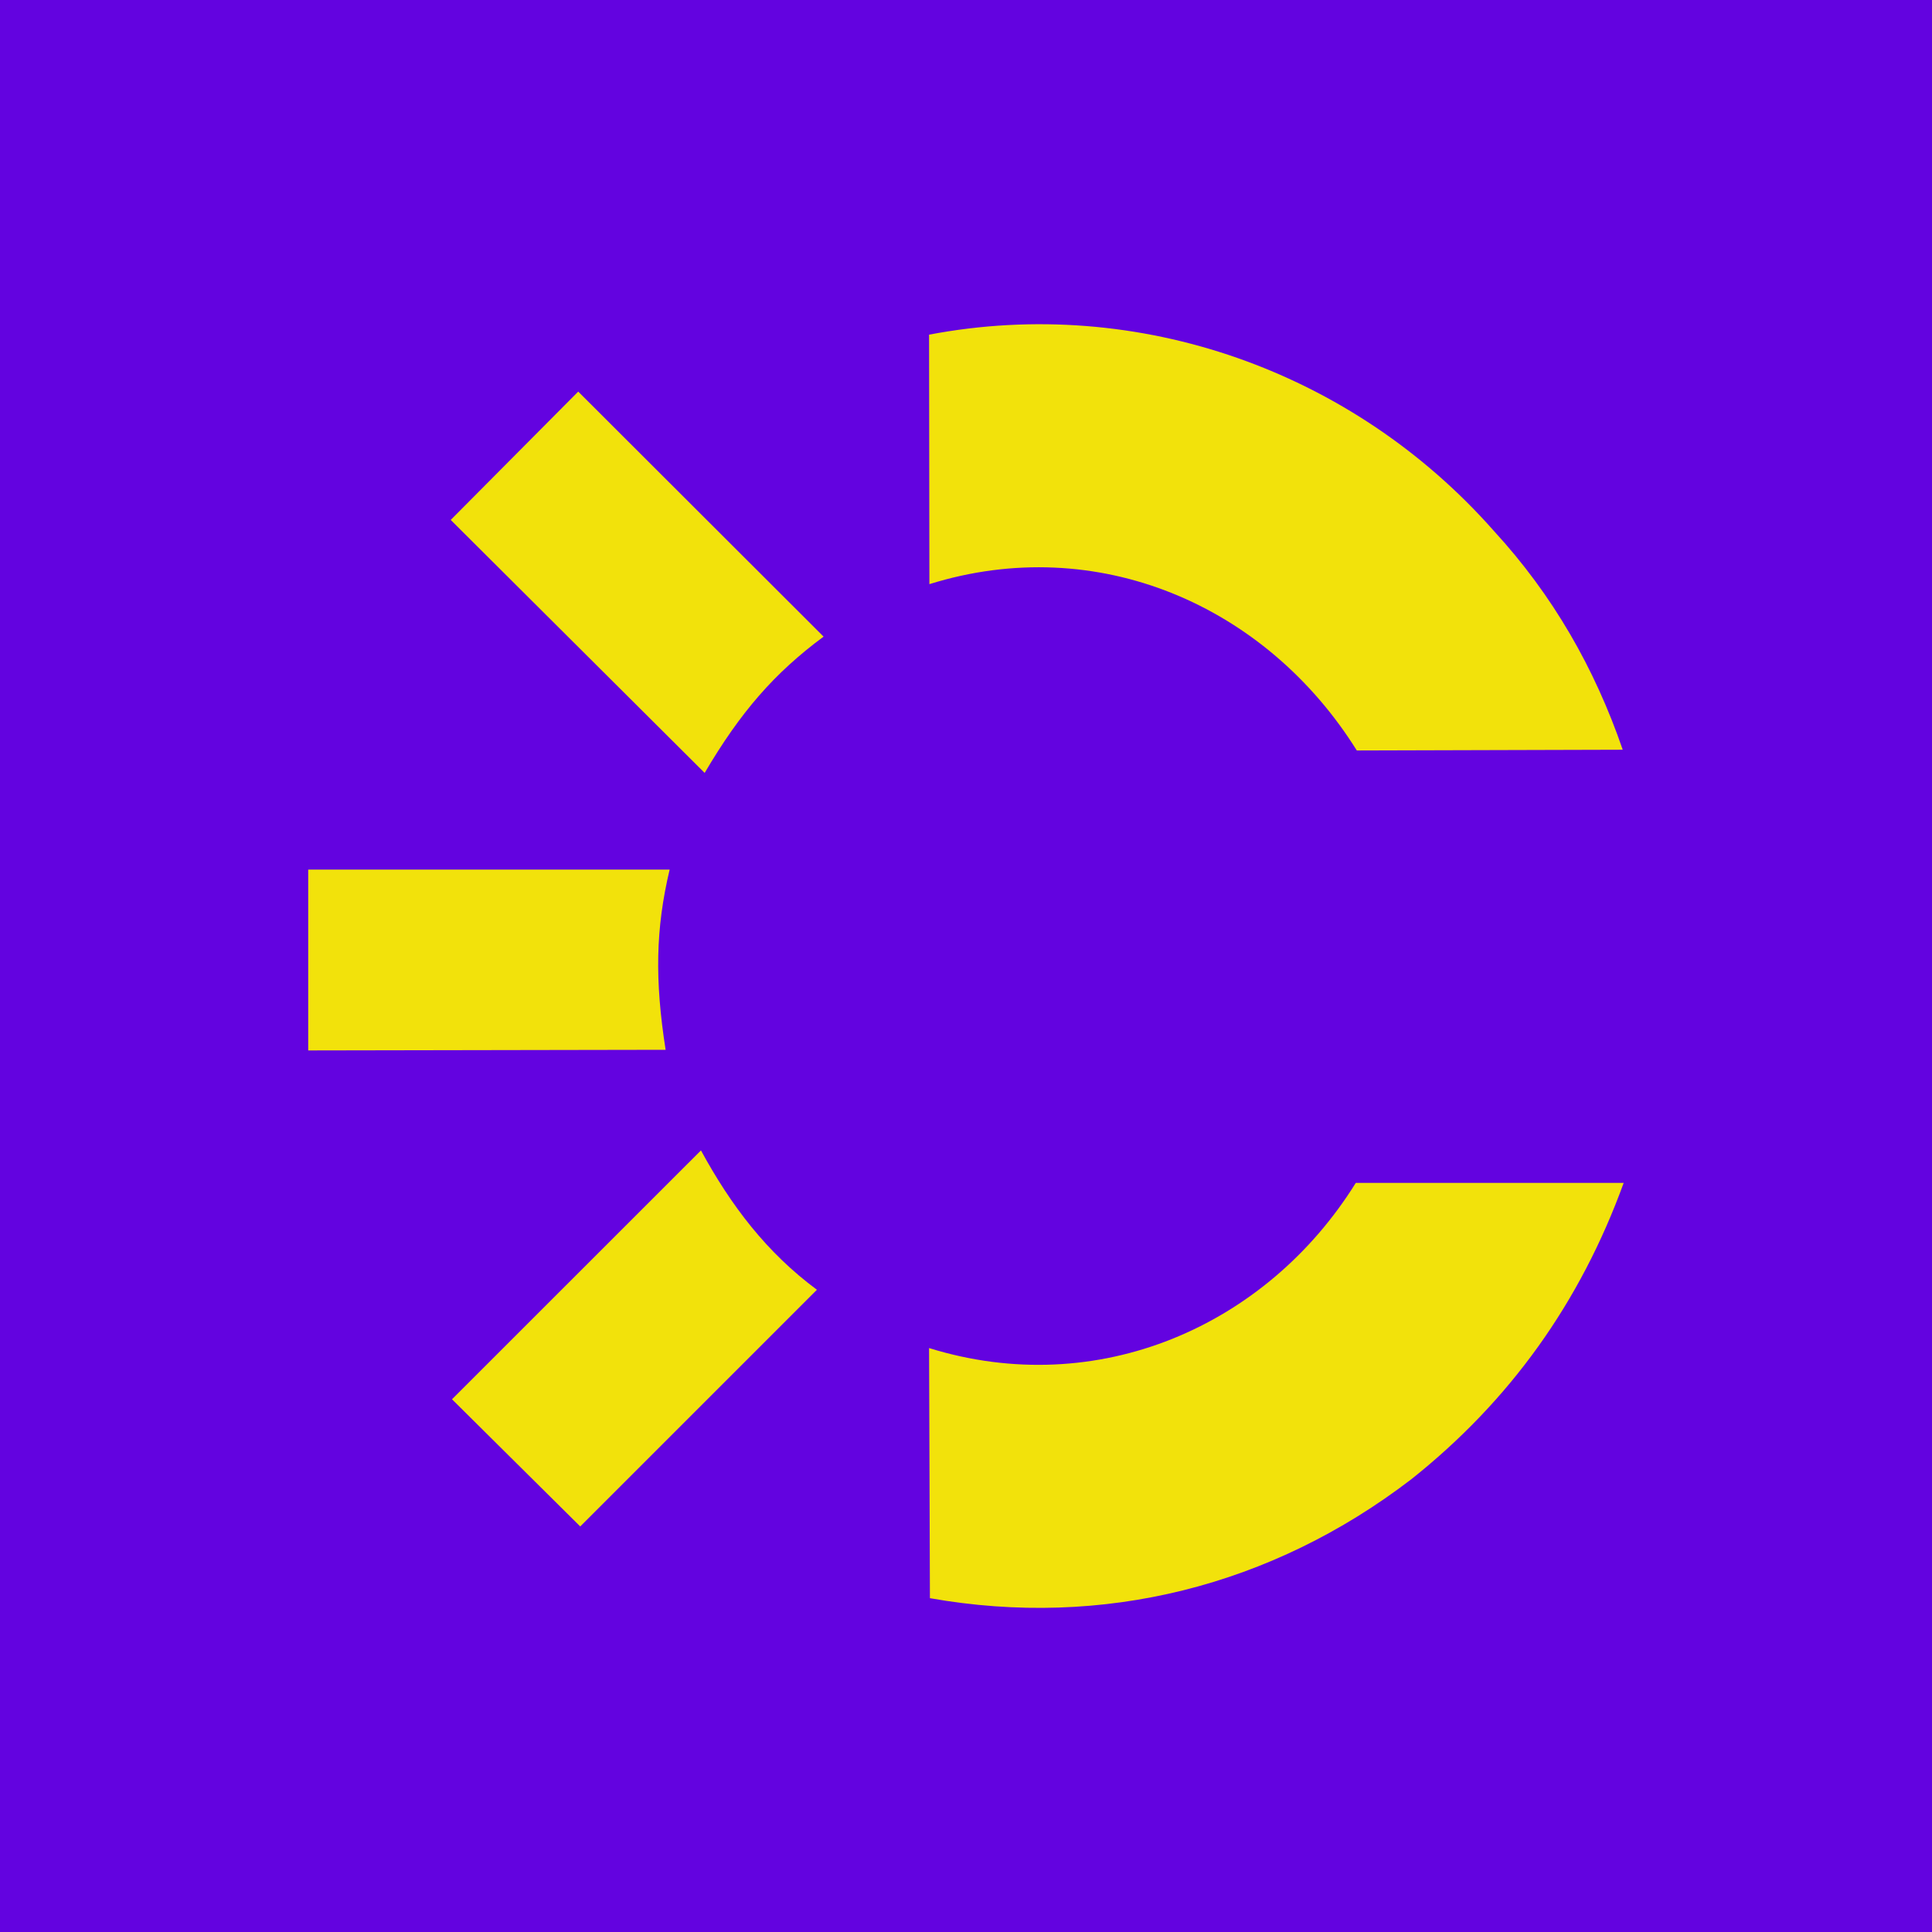
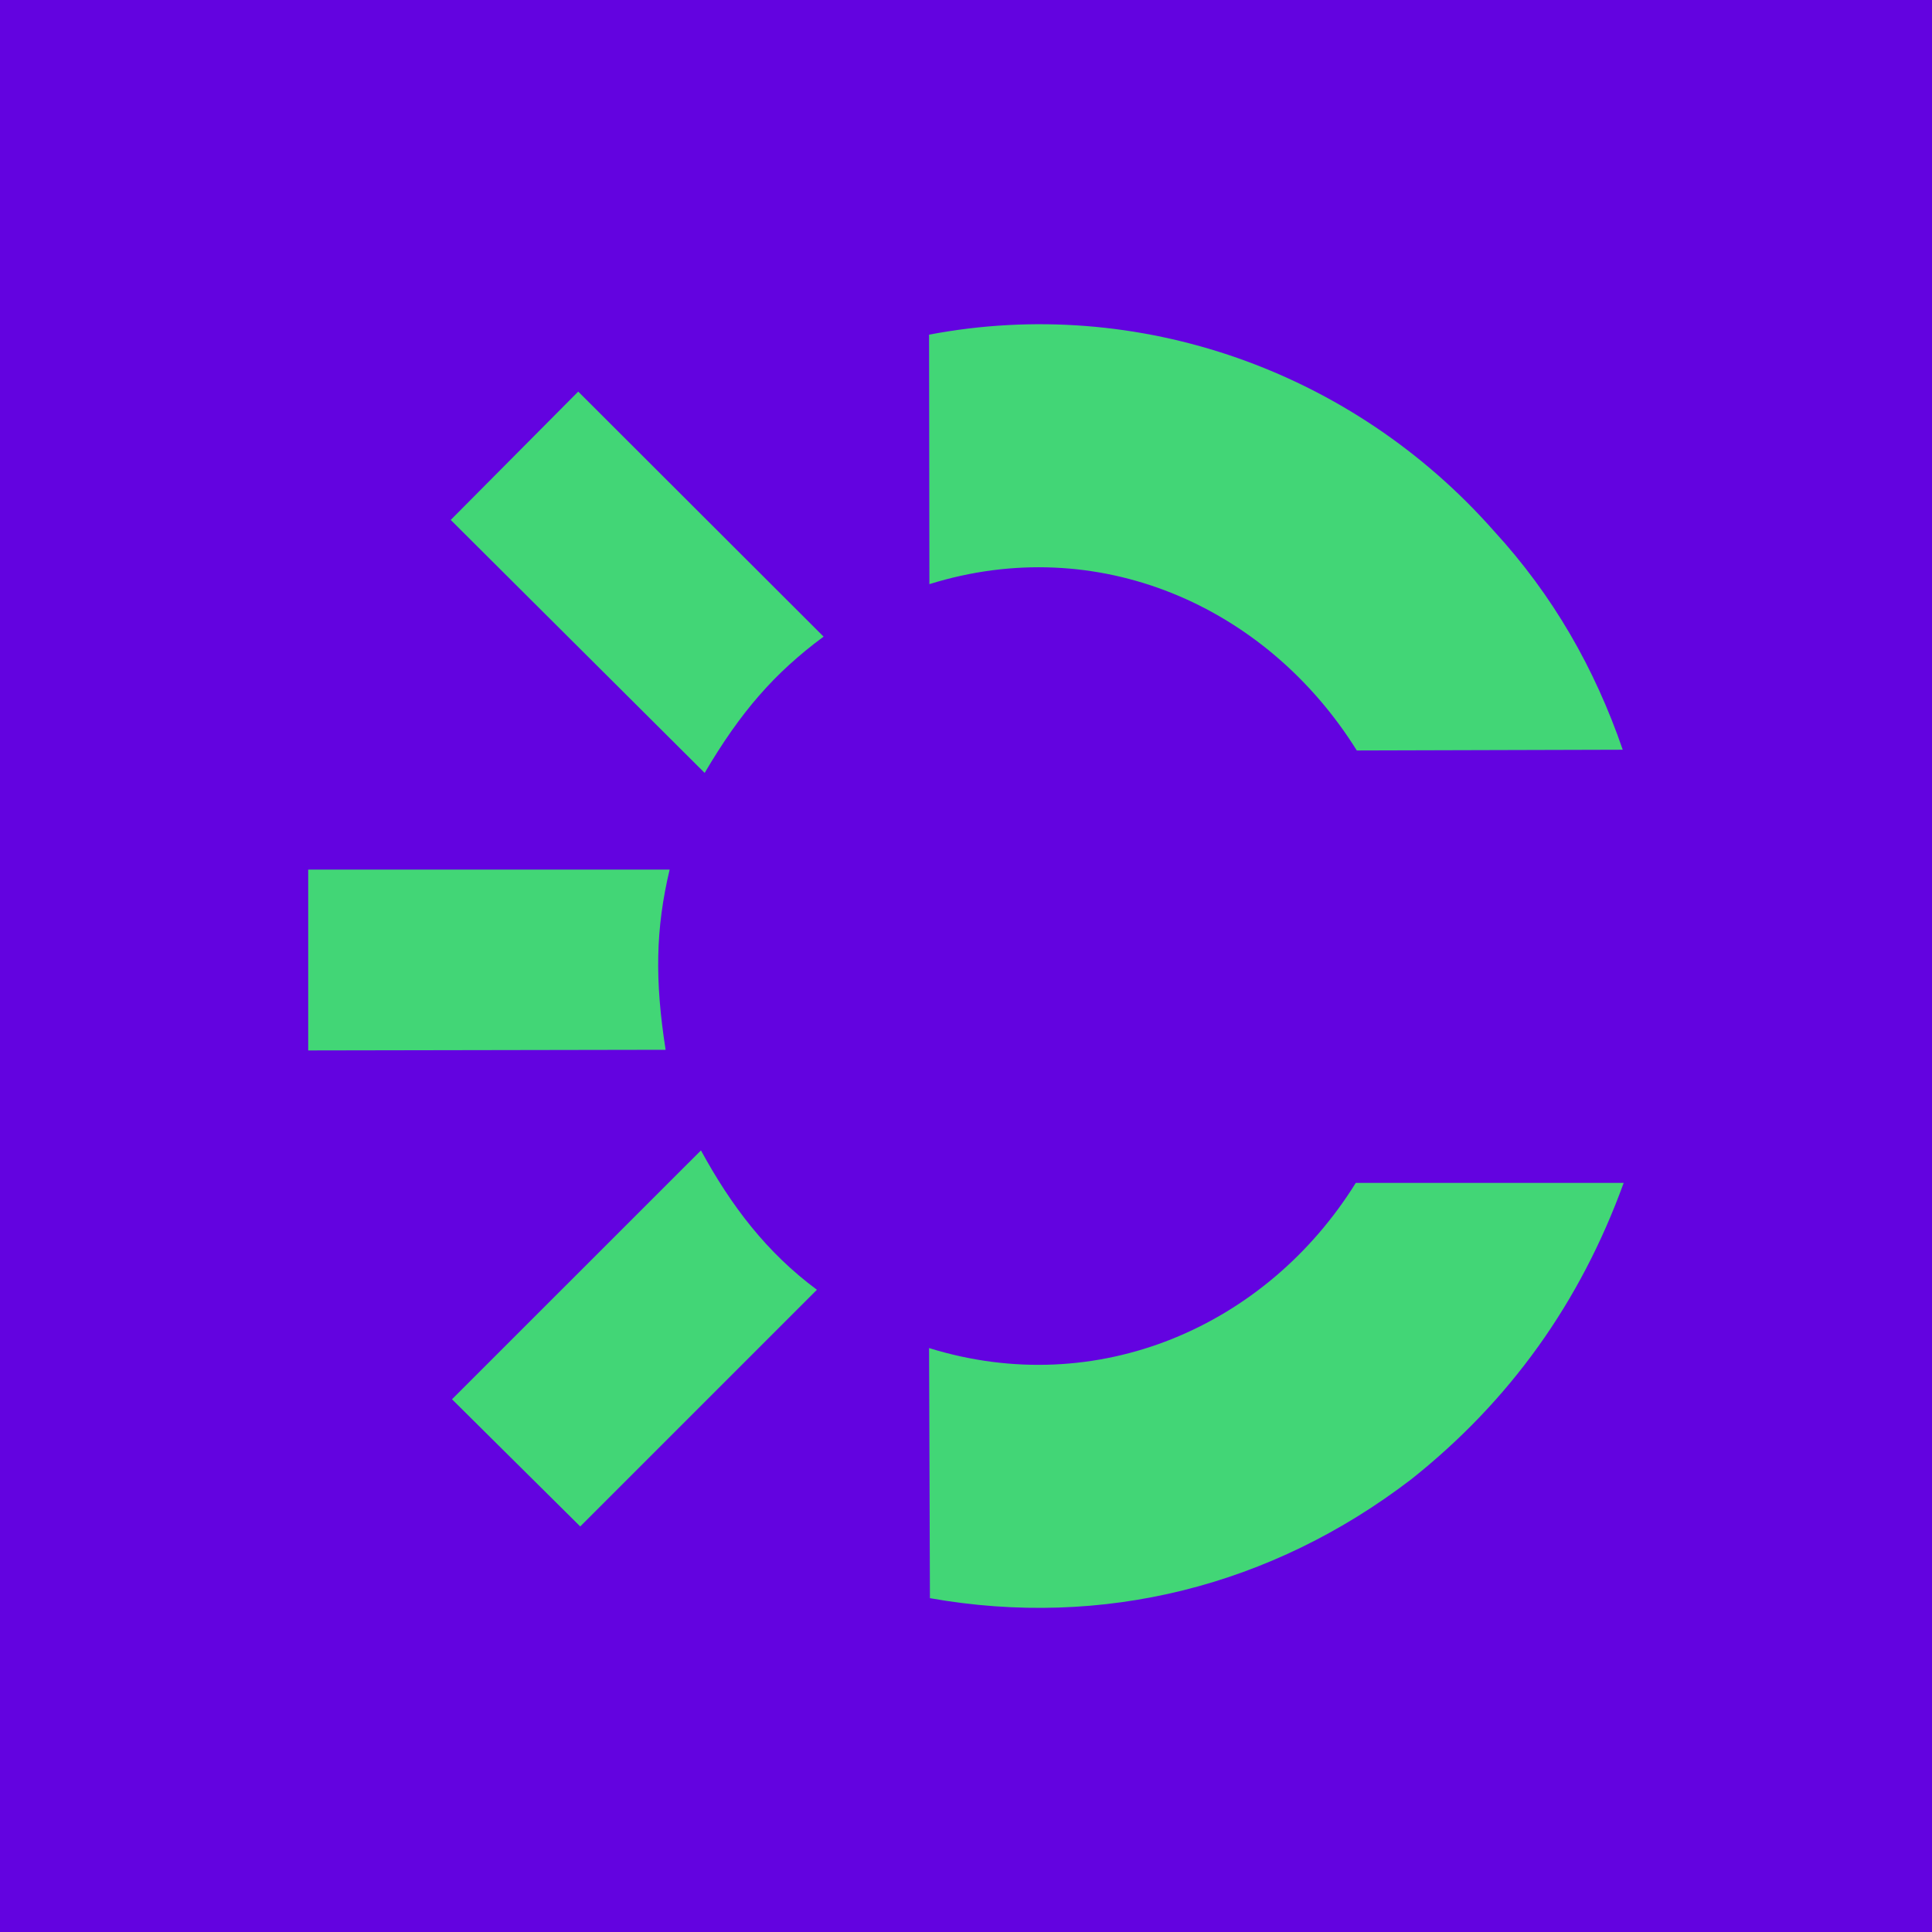
<svg xmlns="http://www.w3.org/2000/svg" id="Layer_2" data-name="Layer 2" viewBox="0 0 182.6 182.6">
  <defs>
    <style>
      .cls-1 {
        fill: #6303e0;
      }

      .cls-2 {
-         fill: #f2e20b;
+         fill: #42d676;
      }
    </style>
  </defs>
  <g id="Layer_1-2" data-name="Layer 1">
    <g>
      <rect class="cls-1" x="0" y="0" width="182.6" height="182.6" />
      <g>
        <path class="cls-2" d="M133.36,139.83c-13.15,10.07-29.08,14.12-45.47,11.22l-.08-23.64c15.92,4.94,31.89-2.04,40.33-15.61h25.32c-4.1,11.29-10.74,20.6-20.11,28.04Z" />
        <path class="cls-2" d="M128.23,70.92c-8.58-13.73-24.52-20.66-40.39-15.71l-.03-23.58c19.81-3.77,40.06,3.44,53.39,18.56,5.57,6.06,9.52,12.97,12.17,20.67l-25.13.07Z" />
        <path class="cls-2" d="M62.91,99.22l-33.78.06v-17.09s34.16,0,34.16,0c-1.33,5.59-1.41,10.45-.38,17.03Z" />
        <path class="cls-2" d="M66.6,73.05l-24-23.91,12.05-12.13,23.19,23.16c-4.65,3.44-7.85,7.12-11.24,12.88Z" />
        <path class="cls-2" d="M54.84,144.27l-12.12-12.02,23.53-23.52c2.86,5.25,6.22,9.66,10.96,13.17l-22.37,22.37Z" />
      </g>
    </g>
  </g>
</svg>
